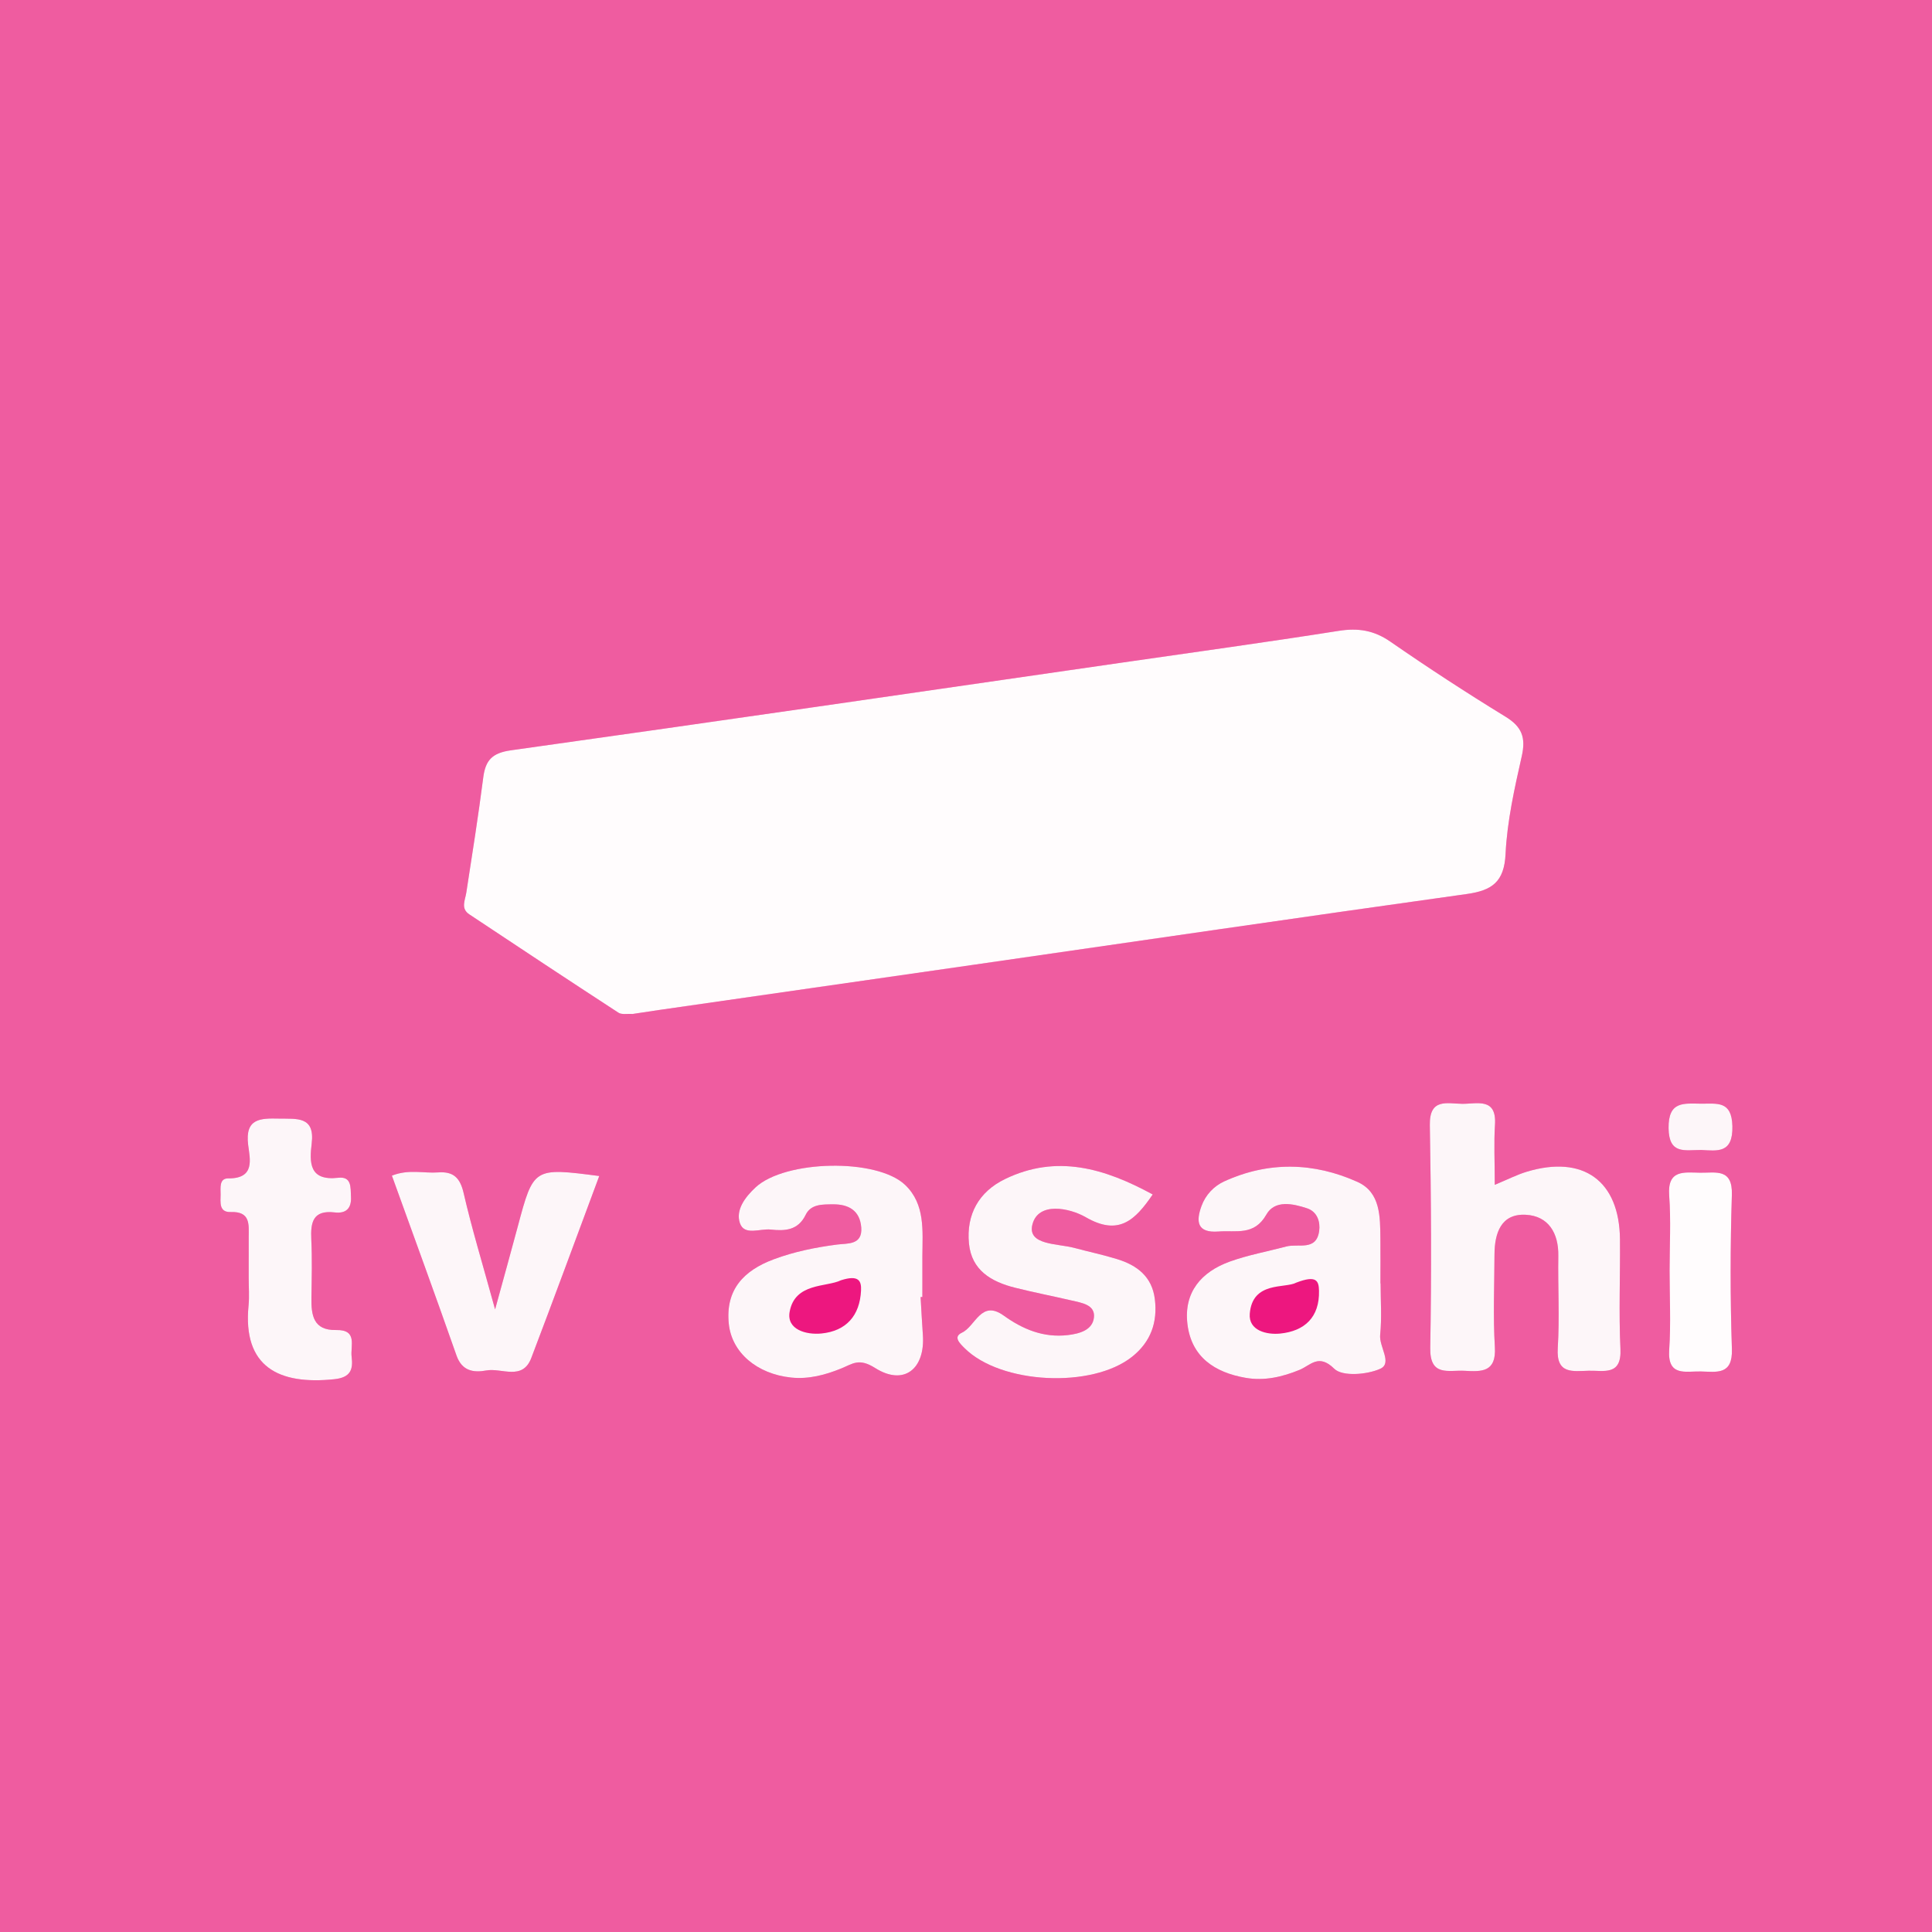
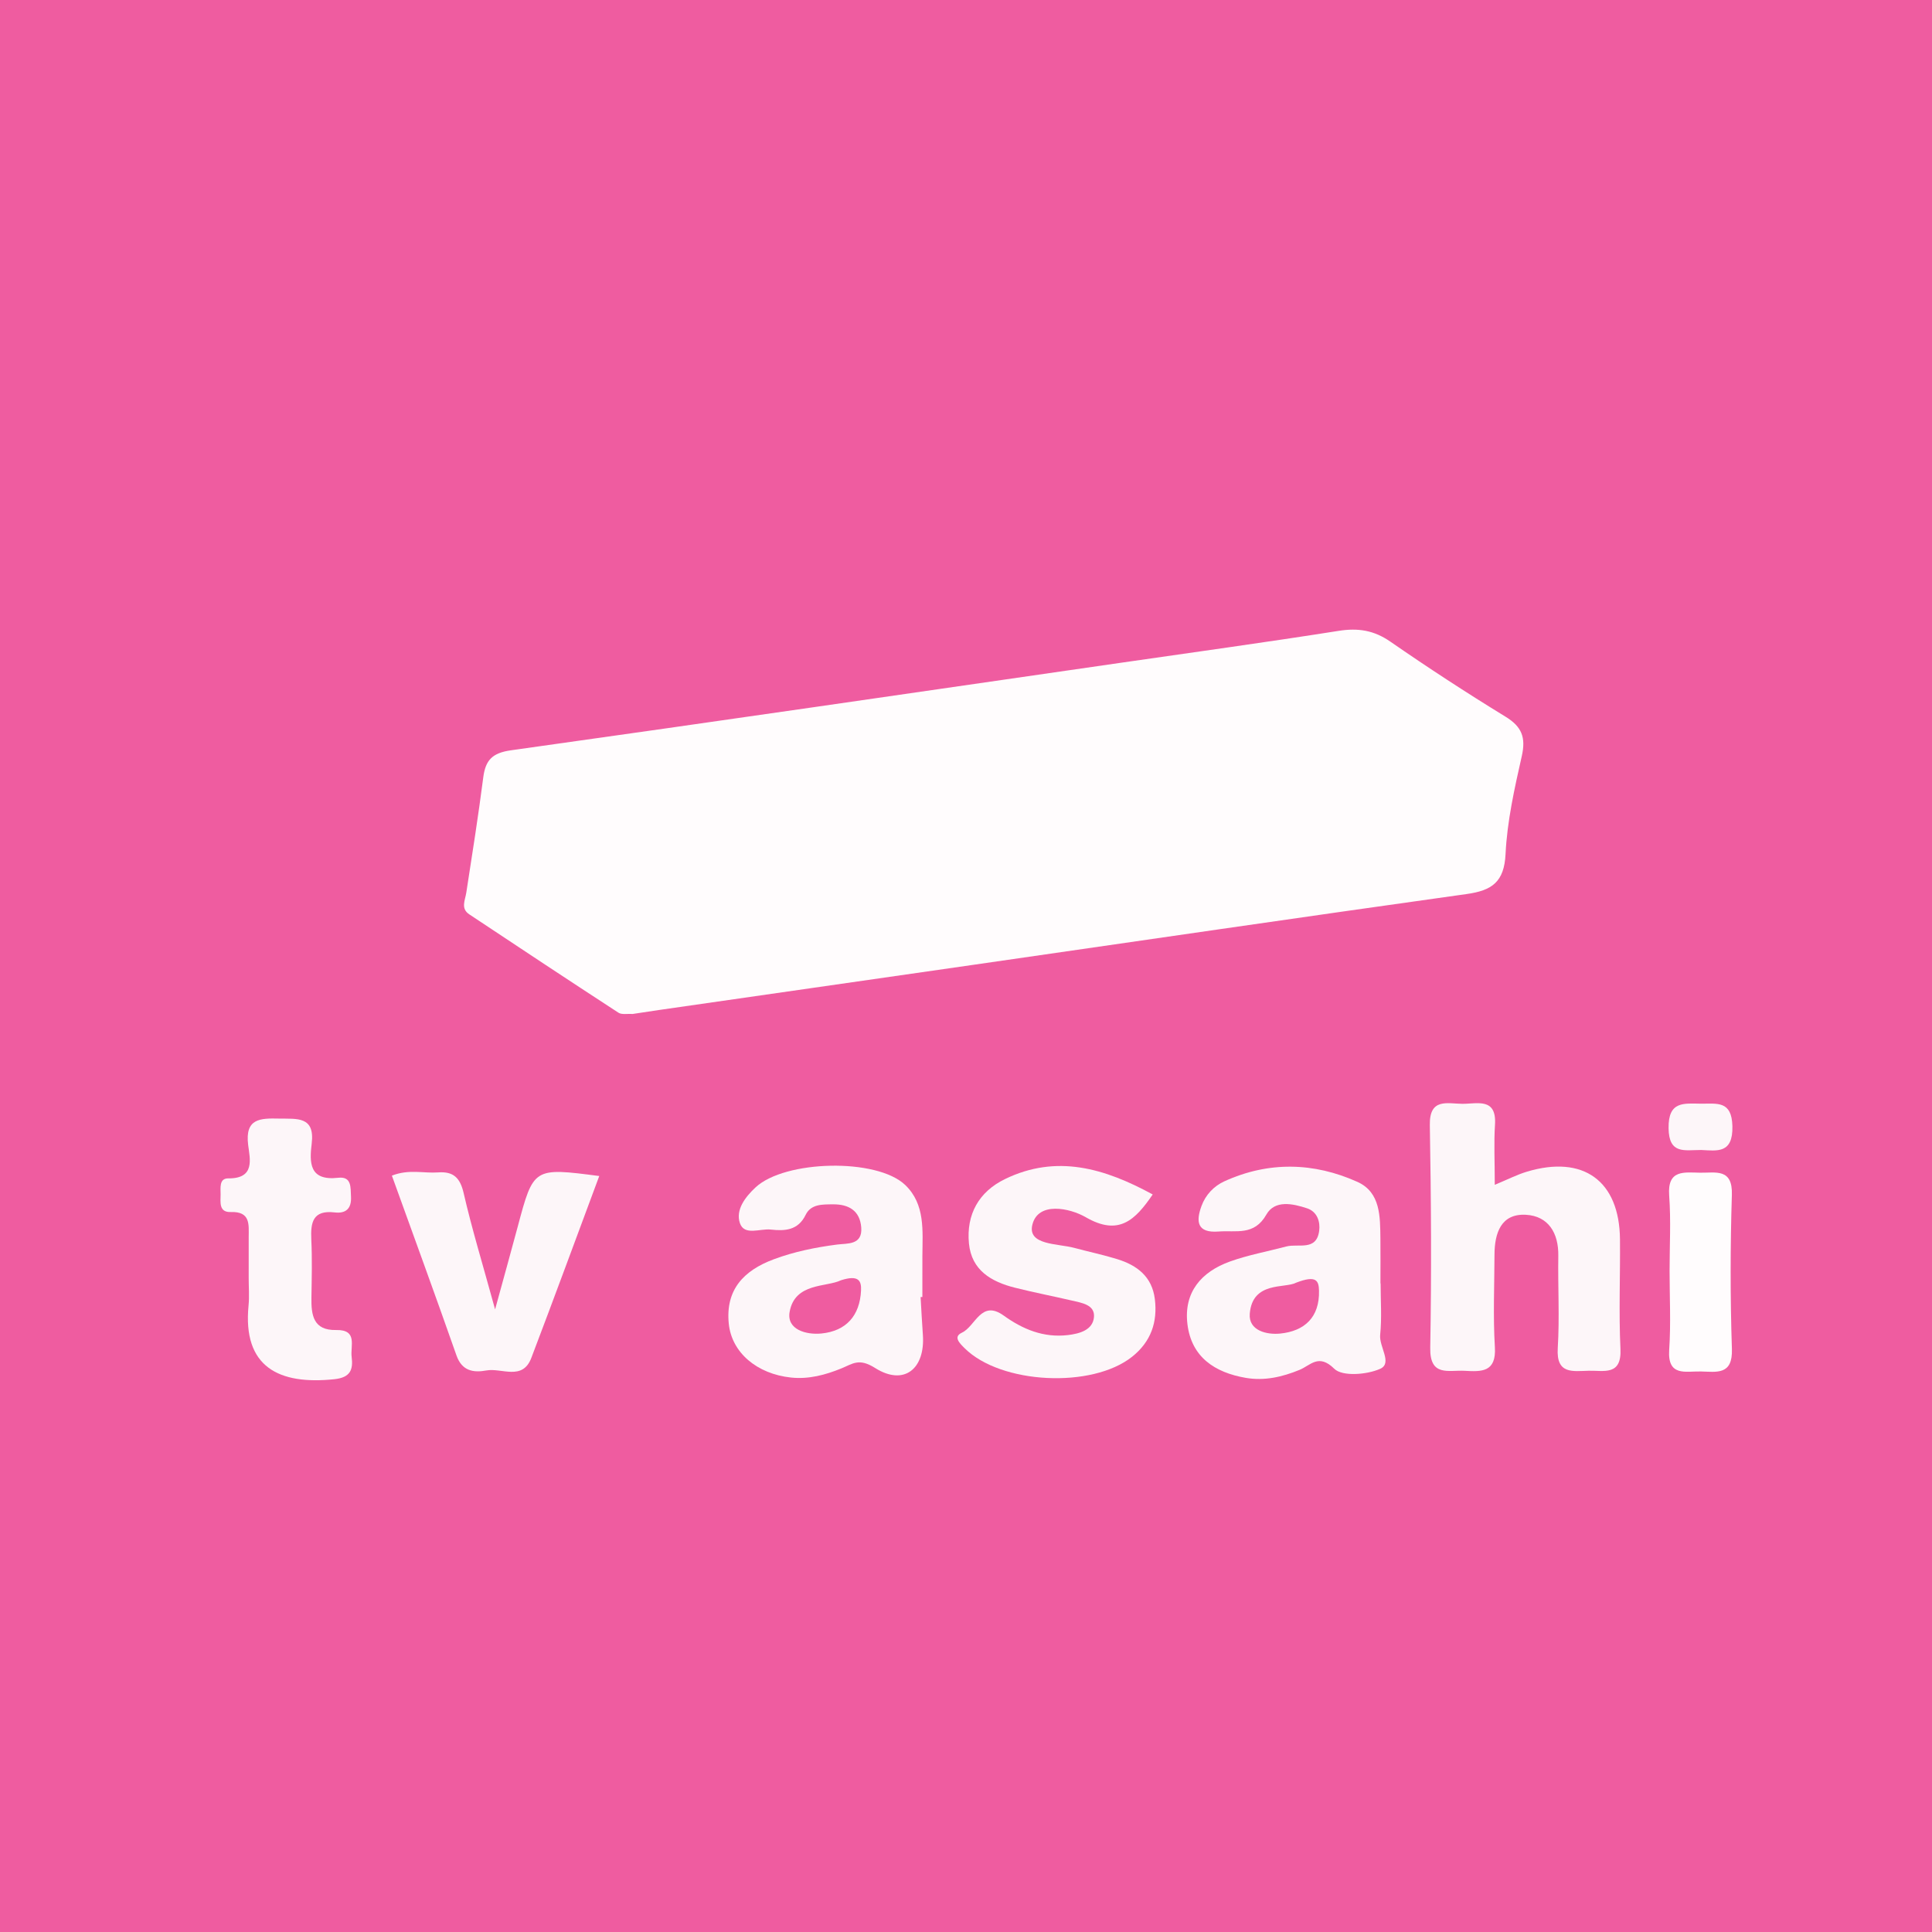
<svg xmlns="http://www.w3.org/2000/svg" version="1.1" id="Layer_1" x="0px" y="0px" width="280px" height="280px" viewBox="0 0 280 280" enable-background="new 0 0 280 280" xml:space="preserve">
  <defs id="defs425" />
  <g id="g420">
    <rect x="-0.039" fill-rule="evenodd" clip-rule="evenodd" fill="#ED177F" width="280.039" height="280" id="rect394" style="fill:#ef5ca0;fill-opacity:1" />
-     <path fill-rule="evenodd" clip-rule="evenodd" fill="#ED177F" d="M91.674,146.954c1.243-0.188,2.556-0.393,3.872-0.583   c15.14-2.177,30.281-4.347,45.42-6.528c23.866-3.439,47.725-6.934,71.604-10.274c3.664-0.513,5.432-1.748,5.627-5.804   c0.229-4.757,1.296-9.506,2.351-14.18c0.604-2.683,0.03-4.256-2.354-5.715c-5.665-3.469-11.237-7.103-16.697-10.882   c-2.38-1.647-4.667-2.003-7.478-1.561c-10.508,1.656-21.048,3.104-31.577,4.626c-29.462,4.256-58.918,8.558-88.398,12.688   c-2.705,0.378-3.686,1.432-4.006,3.926c-0.717,5.578-1.595,11.136-2.458,16.695c-0.175,1.127-0.843,2.304,0.433,3.153   c7.187,4.778,14.383,9.543,21.615,14.251C90.113,147.082,90.924,146.897,91.674,146.954z M216.634,171.711   c0-3.427-0.14-6.072,0.032-8.7c0.262-3.989-2.597-3.023-4.729-3.038c-2.158-0.016-4.783-0.891-4.714,3.073   c0.187,10.757,0.253,21.522,0.059,32.279c-0.077,4.253,2.657,3.211,4.972,3.342c2.469,0.14,4.615,0.224,4.396-3.422   c-0.27-4.453-0.07-8.936-0.056-13.406c0.011-3.118,0.938-5.987,4.563-5.783c3.227,0.183,4.738,2.626,4.685,5.94   c-0.071,4.467,0.196,8.947-0.079,13.397c-0.236,3.823,2.186,3.318,4.49,3.266c2.201-0.051,4.781,0.758,4.596-3.167   c-0.25-5.285-0.02-10.594-0.069-15.891c-0.079-8.47-5.319-12.262-13.52-9.783C219.862,170.239,218.544,170.92,216.634,171.711z    M133.421,187.978c0.085-0.002,0.17-0.002,0.255-0.004c0-1.984-0.01-3.972,0.002-5.958c0.023-3.637,0.433-7.478-2.485-10.275   c-4.117-3.944-17.44-3.615-21.685,0.338c-1.513,1.41-2.926,3.263-2.279,5.181c0.634,1.88,2.924,0.768,4.474,0.939   c2.024,0.224,3.951,0.142,5.054-2.127c0.772-1.59,2.451-1.515,3.951-1.53c2.289-0.022,3.921,0.908,4.109,3.355   c0.199,2.58-2.021,2.282-3.492,2.473c-3.147,0.408-6.205,1.024-9.189,2.137c-4.38,1.631-7.004,4.426-6.519,9.32   c0.416,4.203,4.088,7.298,9.019,7.818c2.566,0.272,4.98-0.377,7.293-1.32c1.674-0.684,2.555-1.545,4.896-0.065   c4.204,2.657,7.285,0.114,6.922-4.825C133.615,191.616,133.529,189.795,133.421,187.978z M200.088,186.001   c-0.008,0-0.017,0-0.025,0c0-2.156,0.021-4.31-0.005-6.462c-0.041-3.186,0.044-6.733-3.333-8.252   c-6.314-2.838-12.862-3.003-19.278-0.083c-1.535,0.699-2.728,1.969-3.318,3.58c-0.826,2.253-0.652,3.94,2.481,3.697   c2.529-0.198,5.156,0.661,6.919-2.453c1.216-2.147,3.816-1.605,5.91-0.905c1.472,0.491,1.921,1.951,1.745,3.266   c-0.398,2.976-3.021,1.8-4.76,2.261c-2.726,0.723-5.525,1.23-8.167,2.177c-4.171,1.497-6.72,4.471-6.168,9.068   c0.576,4.793,3.969,7.021,8.45,7.795c2.699,0.467,5.285-0.123,7.796-1.155c1.596-0.654,2.765-2.41,5.036-0.165   c1.164,1.153,4.726,0.871,6.651,0.012c1.83-0.816-0.176-3.189,0.002-4.932C200.275,190.988,200.088,188.484,200.088,186.001z    M167.059,173.11c-6.968-3.796-13.927-5.862-21.41-2.229c-3.785,1.837-5.629,5.124-5.223,9.331   c0.376,3.892,3.238,5.552,6.667,6.413c2.73,0.688,5.499,1.223,8.242,1.861c1.442,0.337,3.393,0.604,3.207,2.435   c-0.186,1.841-2.068,2.369-3.793,2.571c-3.51,0.41-6.515-0.836-9.289-2.83c-3.282-2.36-4.086,1.563-6.048,2.477   c-1.309,0.608-0.344,1.527,0.399,2.265c5.23,5.193,18.443,5.874,24.281,1.211c2.699-2.158,3.694-4.986,3.274-8.353   c-0.403-3.233-2.564-4.886-5.438-5.773c-2.053-0.636-4.165-1.077-6.243-1.637c-2.41-0.647-6.819-0.369-6.064-3.377   c0.842-3.351,5.387-2.42,7.738-1.063C162.144,179.174,164.509,176.841,167.059,173.11z M86.848,170.438   c-9.532-1.242-9.524-1.24-11.819,7.352c-0.944,3.533-1.93,7.058-3.277,11.976c-1.831-6.665-3.376-11.718-4.557-16.854   c-0.511-2.228-1.499-3.16-3.688-2.997c-2.102,0.155-4.256-0.507-6.711,0.469c3.145,8.722,6.314,17.364,9.358,26.052   c0.801,2.286,2.485,2.522,4.335,2.183c2.215-0.406,5.235,1.536,6.51-1.81C80.328,188.072,83.548,179.296,86.848,170.438z    M36.041,185.23c0,1.322,0.111,2.653-0.018,3.964c-0.88,8.928,4.394,11.541,12.442,10.691c2.338-0.249,2.732-1.397,2.498-3.246   c-0.201-1.579,0.913-3.948-2.25-3.882c-3.318,0.067-3.618-2.17-3.578-4.696c0.045-2.808,0.116-5.62-0.018-8.421   c-0.118-2.482,0.221-4.296,3.379-3.927c1.627,0.19,2.463-0.549,2.373-2.286c-0.07-1.34,0.117-2.961-1.858-2.735   c-4.203,0.479-4.175-2.187-3.837-4.961c0.487-3.996-2.157-3.563-4.708-3.617c-2.734-0.059-4.985-0.049-4.501,3.821   c0.255,2.038,1.041,4.882-2.883,4.845c-1.347-0.014-1.104,1.405-1.11,2.332c-0.007,1.101-0.27,2.605,1.465,2.545   c2.877-0.101,2.617,1.794,2.607,3.629C36.033,181.268,36.042,183.25,36.041,185.23z M241.969,184.19   c0,3.809,0.201,7.63-0.056,11.423c-0.269,3.943,2.394,3.101,4.579,3.15c2.29,0.053,4.636,0.572,4.509-3.252   c-0.248-7.441-0.238-14.903-0.005-22.347c0.121-3.886-2.342-3.174-4.584-3.207c-2.328-0.033-4.783-0.5-4.502,3.311   C242.178,176.892,241.968,180.548,241.969,184.19z M246.55,166.665c2.292,0.104,4.623,0.581,4.521-3.464   c-0.095-3.721-2.225-3.229-4.518-3.248c-2.505-0.02-4.784-0.426-4.73,3.555C241.875,167.332,244.131,166.667,246.55,166.665z" id="path396" />
    <path fill-rule="evenodd" clip-rule="evenodd" fill="#FFFCFD" d="M91.674,146.954c-0.75-0.057-1.562,0.128-2.046-0.188   c-7.232-4.708-14.428-9.473-21.615-14.251c-1.276-0.849-0.607-2.026-0.433-3.153c0.863-5.559,1.741-11.117,2.458-16.695   c0.321-2.494,1.301-3.547,4.006-3.926c29.48-4.13,58.936-8.431,88.398-12.688c10.529-1.521,21.069-2.97,31.577-4.626   c2.811-0.443,5.098-0.086,7.478,1.561c5.46,3.779,11.032,7.413,16.697,10.882c2.385,1.459,2.959,3.032,2.354,5.715   c-1.055,4.674-2.121,9.423-2.351,14.18c-0.195,4.056-1.963,5.291-5.627,5.804c-23.88,3.34-47.738,6.835-71.604,10.274   c-15.14,2.181-30.28,4.351-45.42,6.528C94.23,146.562,92.917,146.766,91.674,146.954z" id="path398" />
    <path fill-rule="evenodd" clip-rule="evenodd" fill="#FDF6F9" d="M216.634,171.711c1.91-0.791,3.229-1.472,4.625-1.893   c8.2-2.479,13.44,1.313,13.52,9.783c0.05,5.297-0.181,10.605,0.069,15.891c0.186,3.925-2.395,3.116-4.596,3.167   c-2.305,0.053-4.727,0.558-4.49-3.266c0.275-4.45,0.008-8.931,0.079-13.397c0.054-3.314-1.458-5.758-4.685-5.94   c-3.625-0.204-4.552,2.665-4.563,5.783c-0.015,4.471-0.214,8.953,0.056,13.406c0.22,3.646-1.927,3.562-4.396,3.422   c-2.314-0.131-5.049,0.911-4.972-3.342c0.194-10.757,0.128-21.522-0.059-32.279c-0.069-3.964,2.556-3.089,4.714-3.073   c2.132,0.015,4.99-0.951,4.729,3.038C216.494,165.639,216.634,168.284,216.634,171.711z" id="path400" />
    <path fill-rule="evenodd" clip-rule="evenodd" fill="#FDF6F9" d="M133.421,187.978c0.108,1.817,0.194,3.639,0.327,5.456   c0.363,4.939-2.718,7.482-6.922,4.825c-2.342-1.479-3.222-0.618-4.896,0.065c-2.313,0.943-4.728,1.593-7.293,1.32   c-4.93-0.521-8.603-3.615-9.019-7.818c-0.485-4.895,2.139-7.689,6.519-9.32c2.984-1.112,6.042-1.729,9.189-2.137   c1.471-0.19,3.69,0.107,3.492-2.473c-0.188-2.447-1.821-3.378-4.109-3.355c-1.5,0.016-3.178-0.06-3.951,1.53   c-1.103,2.269-3.03,2.351-5.054,2.127c-1.55-0.172-3.84,0.94-4.474-0.939c-0.646-1.918,0.766-3.771,2.279-5.181   c4.245-3.953,17.568-4.282,21.685-0.338c2.918,2.798,2.508,6.639,2.485,10.275c-0.012,1.986-0.002,3.974-0.002,5.958   C133.591,187.976,133.506,187.976,133.421,187.978z M121.881,185.544c-2.103,1.032-6.686,0.32-7.443,4.587   c-0.458,2.58,2.432,3.35,4.62,3.128c3.588-0.361,5.557-2.587,5.73-6.237C124.854,185.641,124.458,184.724,121.881,185.544z" id="path402" />
    <path fill-rule="evenodd" clip-rule="evenodd" fill="#FDF6F9" d="M200.088,186.001c0,2.483,0.188,4.987-0.063,7.448   c-0.178,1.742,1.828,4.115-0.002,4.932c-1.926,0.859-5.487,1.142-6.651-0.012c-2.271-2.245-3.44-0.489-5.036,0.165   c-2.511,1.032-5.097,1.622-7.796,1.155c-4.481-0.773-7.874-3.002-8.45-7.795c-0.552-4.598,1.997-7.571,6.168-9.068   c2.642-0.946,5.441-1.454,8.167-2.177c1.738-0.461,4.361,0.715,4.76-2.261c0.176-1.314-0.273-2.774-1.745-3.266   c-2.094-0.7-4.694-1.242-5.91,0.905c-1.763,3.114-4.39,2.255-6.919,2.453c-3.134,0.243-3.308-1.444-2.481-3.697   c0.591-1.611,1.783-2.881,3.318-3.58c6.416-2.92,12.964-2.755,19.278,0.083c3.377,1.519,3.292,5.066,3.333,8.252   c0.026,2.152,0.005,4.306,0.005,6.462C200.071,186.001,200.08,186.001,200.088,186.001z M187.873,185.886   c-1.619,0.887-6.356-0.261-6.747,4.508c-0.201,2.467,2.489,3.071,4.405,2.877c3.529-0.355,5.723-2.35,5.63-6.217   C191.127,185.646,190.806,184.757,187.873,185.886z" id="path404" />
    <path fill-rule="evenodd" clip-rule="evenodd" fill="#FDF6F9" d="M167.059,173.11c-2.55,3.73-4.915,6.063-9.699,3.301   c-2.352-1.356-6.896-2.287-7.738,1.063c-0.755,3.008,3.654,2.729,6.064,3.377c2.078,0.56,4.19,1.001,6.243,1.637   c2.874,0.888,5.035,2.54,5.438,5.773c0.42,3.366-0.575,6.194-3.274,8.353c-5.838,4.663-19.051,3.982-24.281-1.211   c-0.743-0.737-1.708-1.656-0.399-2.265c1.962-0.914,2.766-4.837,6.048-2.477c2.774,1.994,5.779,3.24,9.289,2.83   c1.725-0.202,3.607-0.73,3.793-2.571c0.186-1.831-1.765-2.098-3.207-2.435c-2.743-0.639-5.512-1.174-8.242-1.861   c-3.429-0.861-6.291-2.521-6.667-6.413c-0.406-4.207,1.438-7.494,5.223-9.331C153.132,167.248,160.091,169.314,167.059,173.11z" id="path406" />
    <path fill-rule="evenodd" clip-rule="evenodd" fill="#FDF6F9" d="M86.848,170.438c-3.3,8.857-6.521,17.634-9.849,26.37   c-1.275,3.346-4.295,1.403-6.51,1.81c-1.85,0.34-3.534,0.104-4.335-2.183c-3.044-8.688-6.213-17.33-9.358-26.052   c2.456-0.976,4.61-0.313,6.711-0.469c2.189-0.163,3.177,0.77,3.688,2.997c1.181,5.136,2.726,10.188,4.557,16.854   c1.348-4.918,2.333-8.442,3.277-11.976C77.324,169.198,77.316,169.196,86.848,170.438z" id="path408" />
    <path fill-rule="evenodd" clip-rule="evenodd" fill="#FDF6F9" d="M36.042,185.23c0-1.98-0.008-3.963,0.002-5.944   c0.01-1.835,0.27-3.729-2.607-3.629c-1.734,0.061-1.472-1.444-1.465-2.545c0.006-0.927-0.237-2.346,1.11-2.332   c3.924,0.037,3.138-2.807,2.883-4.845c-0.483-3.87,1.768-3.88,4.501-3.821c2.551,0.055,5.195-0.379,4.708,3.617   c-0.338,2.774-0.366,5.439,3.837,4.961c1.975-0.226,1.788,1.396,1.858,2.735c0.09,1.737-0.746,2.477-2.373,2.286   c-3.158-0.369-3.497,1.444-3.379,3.927c0.133,2.801,0.063,5.613,0.018,8.421c-0.04,2.526,0.26,4.764,3.578,4.696   c3.163-0.066,2.05,2.303,2.25,3.882c0.235,1.849-0.159,2.997-2.498,3.246c-8.048,0.85-13.322-1.764-12.442-10.691   C36.152,187.884,36.041,186.553,36.042,185.23z" id="path410" />
    <path fill-rule="evenodd" clip-rule="evenodd" fill="#FFFCFD" d="M241.968,184.19c0-3.643,0.21-7.299-0.058-10.922   c-0.281-3.811,2.174-3.344,4.502-3.311c2.242,0.033,4.705-0.679,4.584,3.207c-0.233,7.443-0.243,14.905,0.005,22.347   c0.127,3.824-2.219,3.305-4.509,3.252c-2.186-0.05-4.848,0.793-4.579-3.15C242.17,191.82,241.969,187.999,241.968,184.19z" id="path412" />
    <path fill-rule="evenodd" clip-rule="evenodd" fill="#FDF6F9" d="M246.55,166.665c-2.419,0.002-4.675,0.667-4.727-3.157   c-0.054-3.98,2.226-3.574,4.73-3.555c2.293,0.02,4.423-0.473,4.518,3.248C251.173,167.246,248.842,166.77,246.55,166.665z" id="path414" />
    <path fill-rule="evenodd" clip-rule="evenodd" fill="#ED177F" d="M121.881,185.544c2.577-0.82,2.973,0.097,2.908,1.478   c-0.174,3.65-2.142,5.876-5.73,6.237c-2.188,0.222-5.078-0.548-4.62-3.128C115.196,185.864,119.779,186.576,121.881,185.544z" id="path416" style="fill:#000000;fill-opacity:0" />
    <path fill-rule="evenodd" clip-rule="evenodd" fill="#ED177F" d="M187.873,185.886c2.933-1.129,3.254-0.239,3.288,1.168   c0.093,3.867-2.101,5.861-5.63,6.217c-1.916,0.194-4.606-0.41-4.405-2.877C181.517,185.625,186.254,186.772,187.873,185.886z" id="path418" style="fill:#000000;fill-opacity:0" />
  </g>
</svg>
